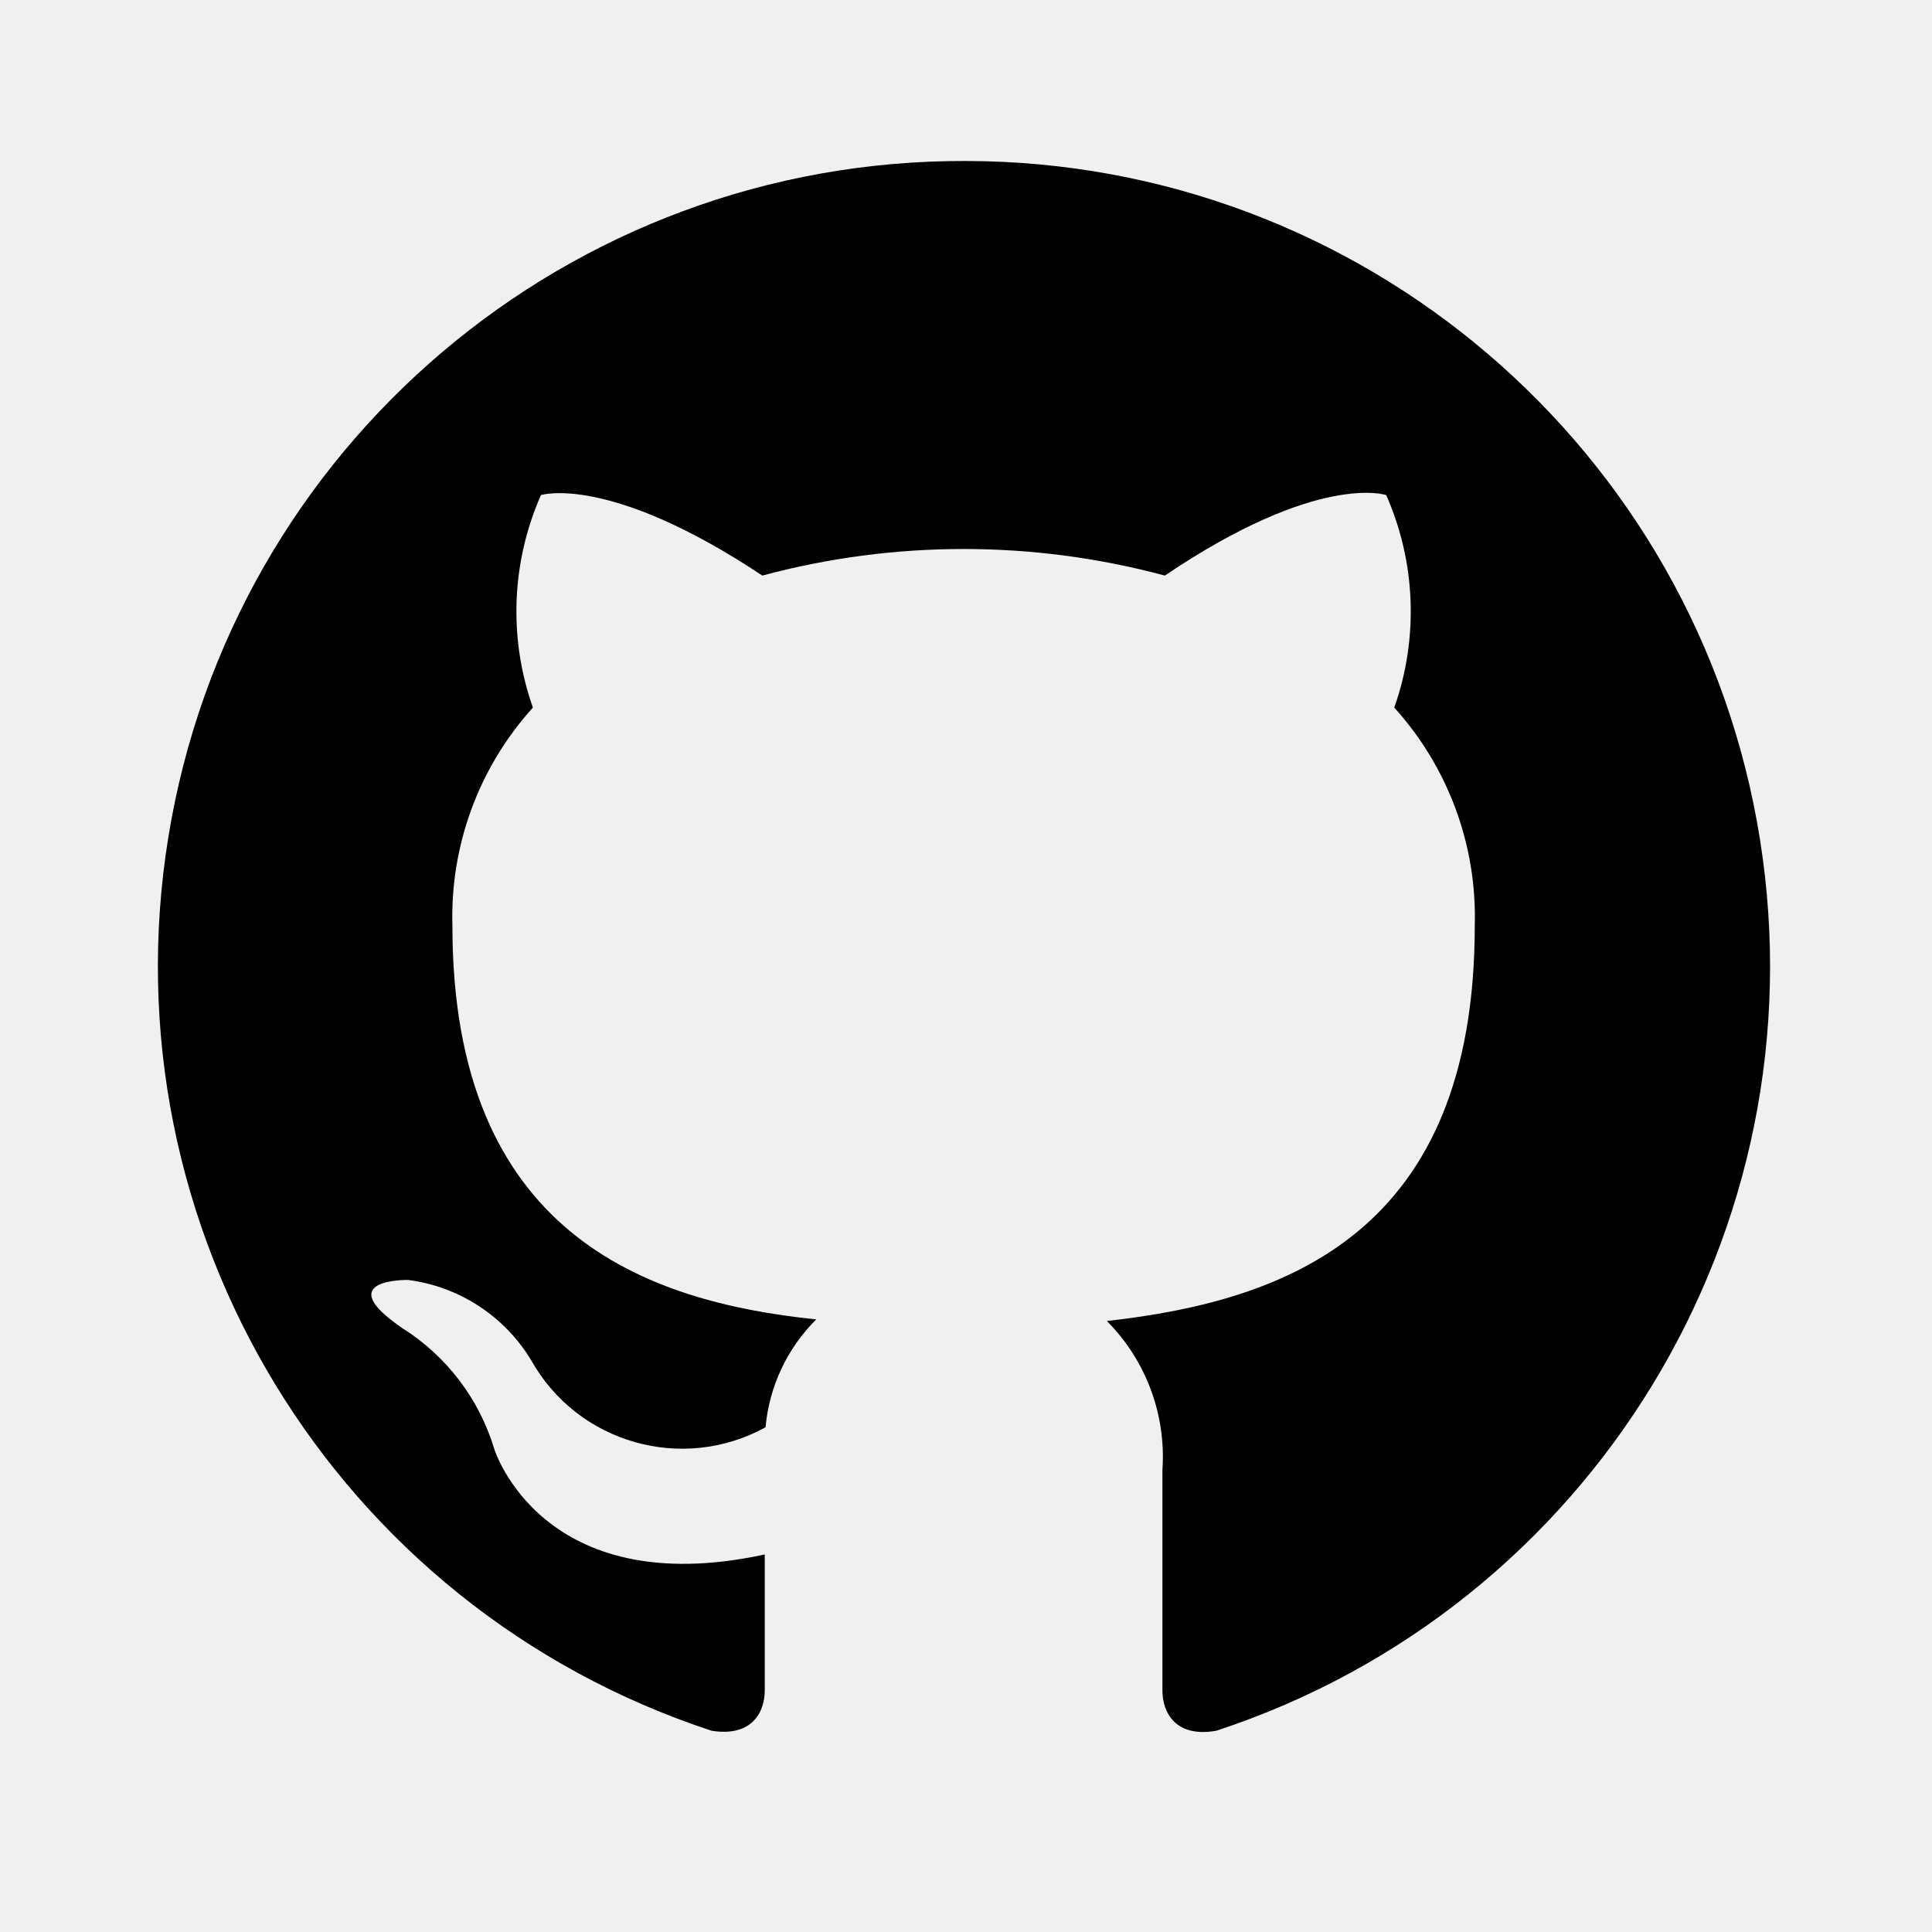
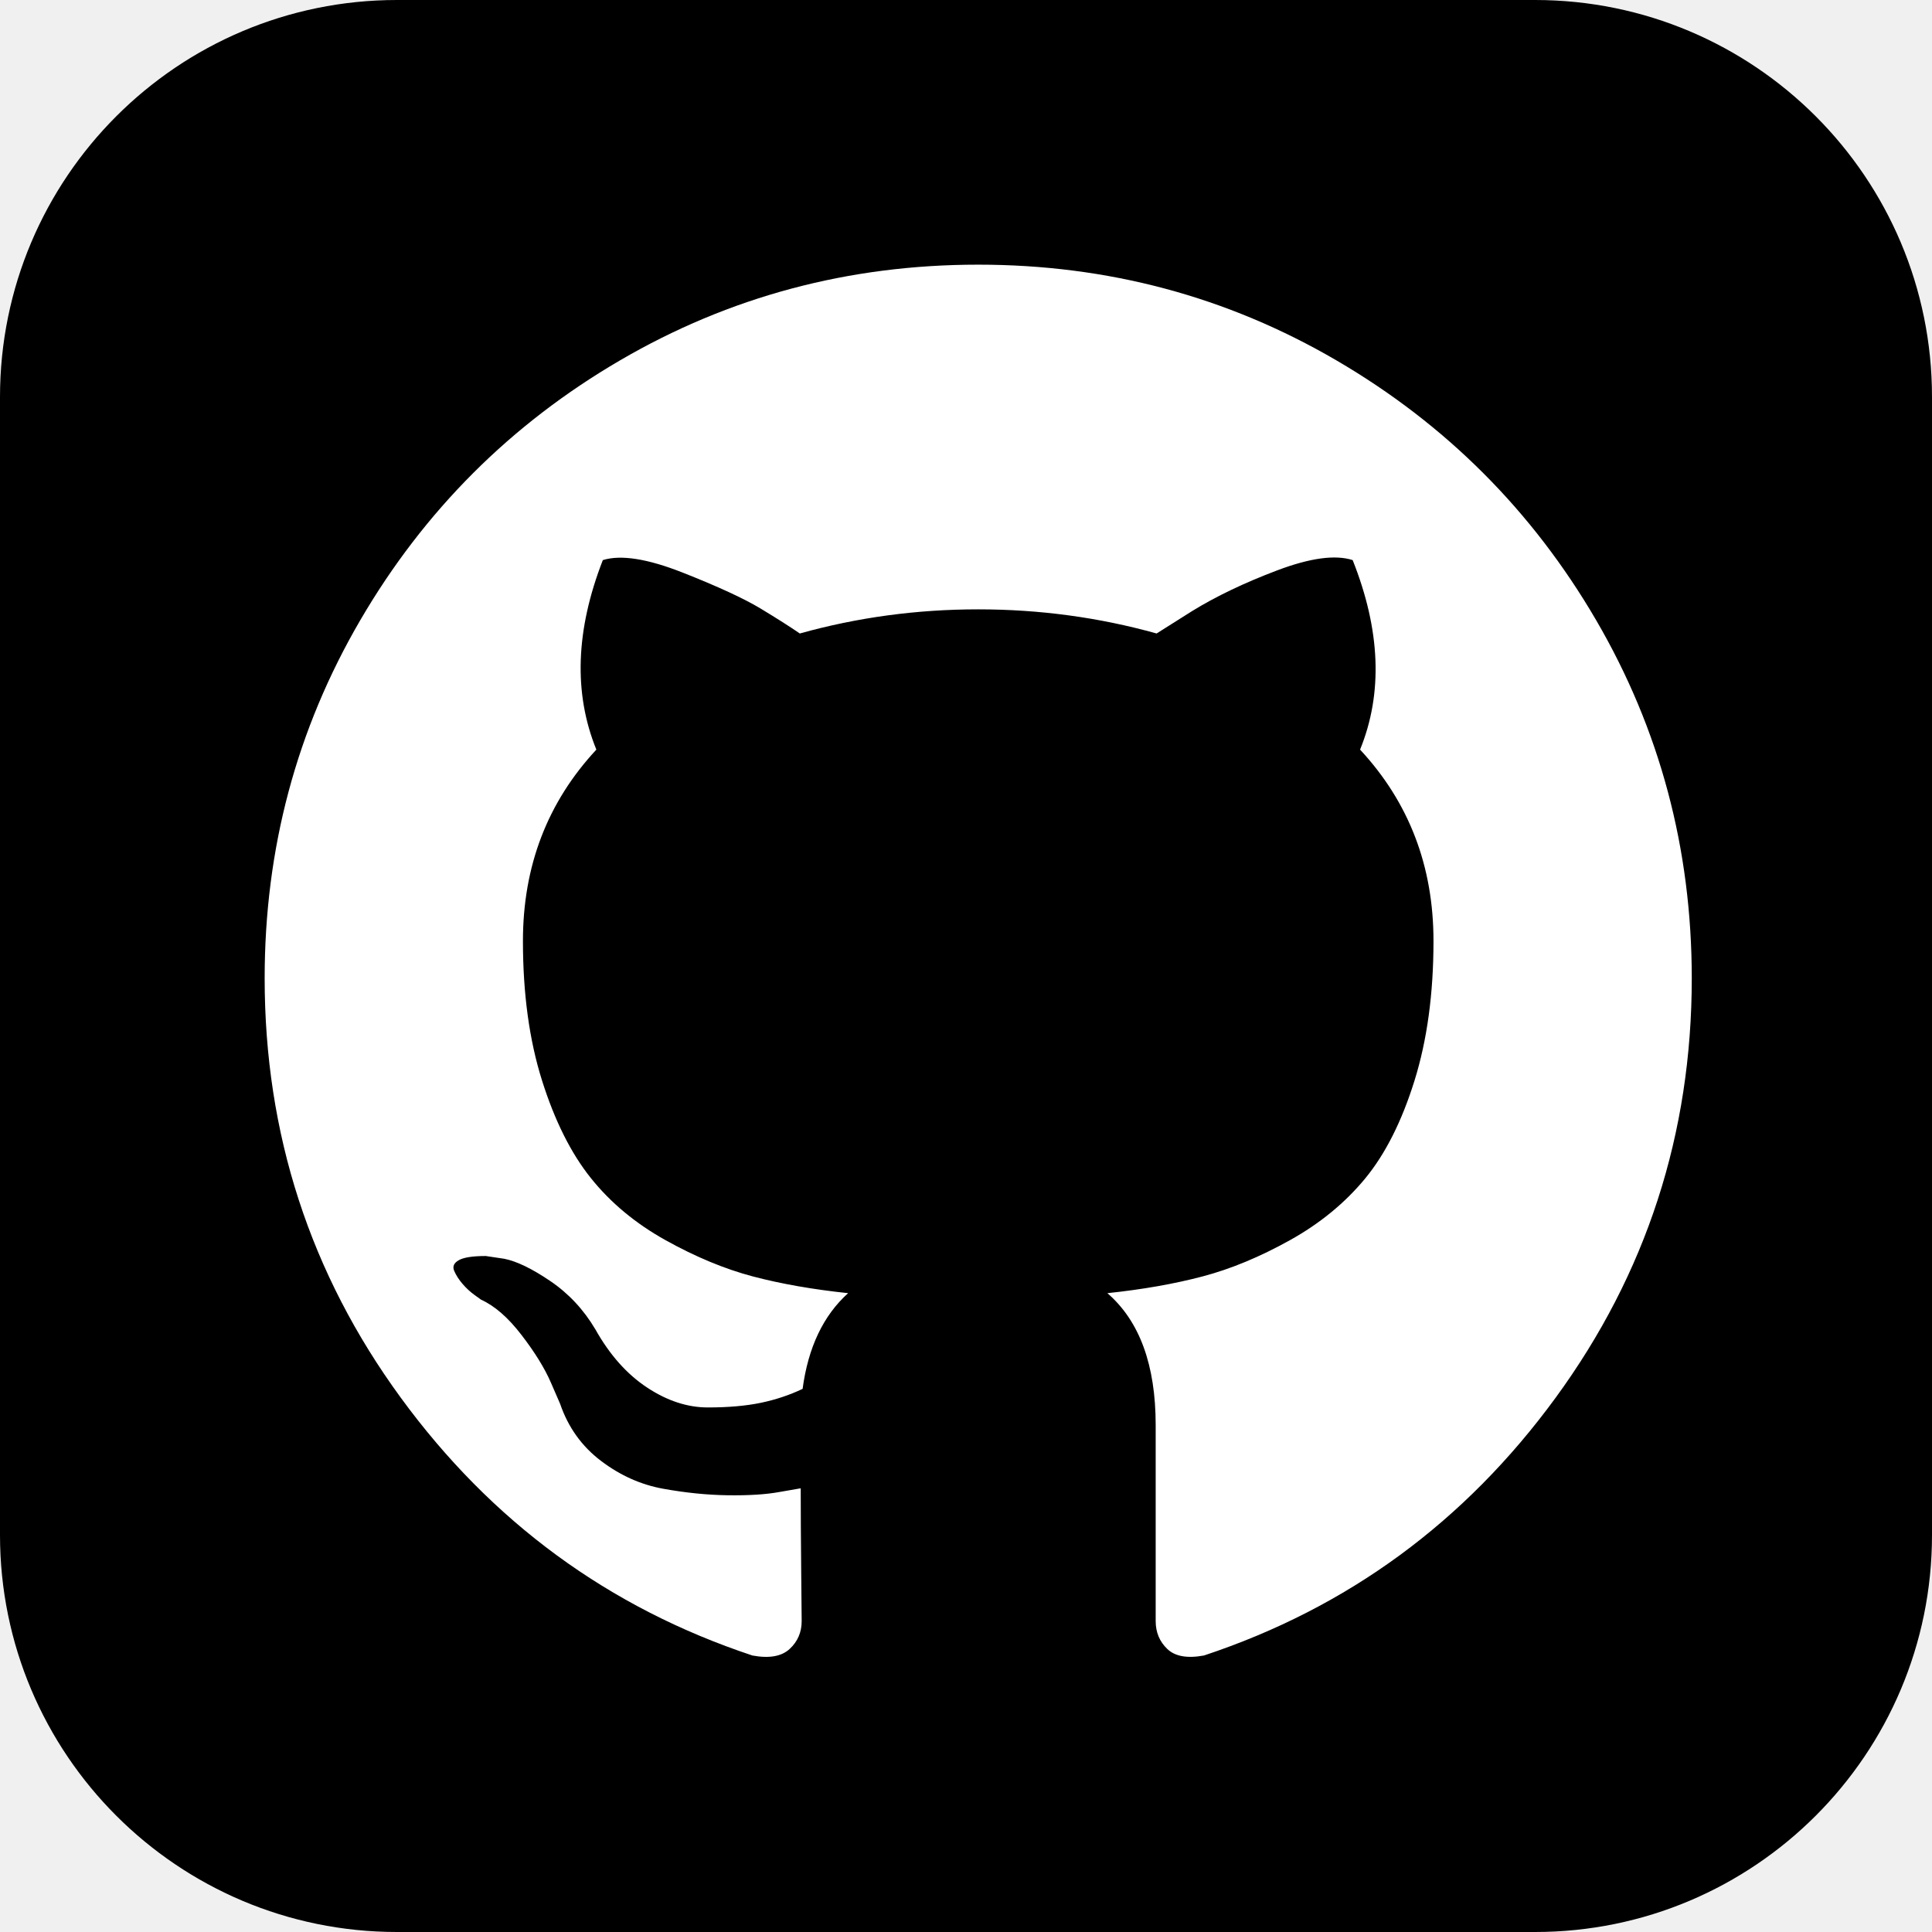
- <svg xmlns="http://www.w3.org/2000/svg" width="800px" height="800px" viewBox="0 0 24 24">
-   <rect width="24" height="24" fill="none" />
-   <path d="M12,2A10,10,0,0,0,8.84,21.5c.5.08.66-.23.66-.5V19.31C6.73,19.91,6.14,18,6.14,18A2.69,2.69,0,0,0,5,16.5c-.91-.62.07-.6.07-.6a2.1,2.1,0,0,1,1.53,1,2.15,2.15,0,0,0,2.91.83,2.16,2.16,0,0,1,.63-1.34C8,16.17,5.62,15.31,5.62,11.5a3.87,3.87,0,0,1,1-2.71,3.58,3.58,0,0,1,.1-2.64s.84-.27,2.75,1a9.63,9.63,0,0,1,5,0c1.91-1.29,2.75-1,2.75-1a3.58,3.58,0,0,1,.1,2.64,3.87,3.87,0,0,1,1,2.71c0,3.82-2.34,4.66-4.57,4.91a2.39,2.39,0,0,1,.69,1.85V21c0,.27.16.59.67.5A10,10,0,0,0,12,2Z" />
+ <svg xmlns="http://www.w3.org/2000/svg" width="800px" height="800px" viewBox="0 0 73 73" version="1.1">
+   <defs>
+ 
+ </defs>
+   <g id="team-collaboration/version-control/github" stroke="none" stroke-width="1" fill="none" fill-rule="evenodd">
+     <g id="container" transform="translate(2, 2)" fill-rule="nonzero">
+       <rect id="mask" stroke="#000000" stroke-width="2" fill="#000000" x="-1" y="-1" width="71" height="71" rx="14">
+ 
+ </rect>
+       <path d="M58.307,21.428 C55.896,17.297 52.625,14.027 48.495,11.616 C44.364,9.205 39.854,8 34.961,8 C30.07,8 25.559,9.205 21.428,11.616 C17.297,14.027 14.027,17.297 11.616,21.428 C9.205,25.559 8,30.07 8,34.961 C8,40.836 9.714,46.119 13.143,50.811 C16.572,55.504 21.001,58.751 26.43,60.553 C27.062,60.67 27.53,60.588 27.835,60.307 C28.139,60.027 28.291,59.675 28.291,59.255 C28.291,59.184 28.285,58.553 28.273,57.359 C28.261,56.165 28.255,55.124 28.255,54.235 L27.448,54.375 C26.933,54.469 26.284,54.509 25.499,54.498 C24.716,54.487 23.902,54.404 23.06,54.252 C22.217,54.1 21.433,53.749 20.708,53.199 C19.982,52.649 19.467,51.929 19.163,51.041 L18.812,50.233 C18.578,49.695 18.21,49.098 17.706,48.443 C17.203,47.787 16.694,47.343 16.179,47.109 L15.934,46.933 C15.77,46.816 15.618,46.675 15.477,46.511 C15.337,46.348 15.232,46.184 15.162,46.02 C15.091,45.856 15.149,45.721 15.337,45.615 C15.525,45.51 15.863,45.458 16.355,45.458 L17.057,45.563 C17.525,45.657 18.104,45.937 18.795,46.406 C19.485,46.874 20.053,47.482 20.497,48.231 C21.036,49.191 21.685,49.922 22.446,50.425 C23.206,50.928 23.973,51.18 24.745,51.18 C25.517,51.18 26.184,51.121 26.746,51.005 C27.307,50.888 27.834,50.712 28.326,50.478 C28.536,48.909 29.11,47.704 30.046,46.862 C28.712,46.721 27.512,46.51 26.447,46.23 C25.383,45.948 24.283,45.492 23.148,44.86 C22.012,44.228 21.07,43.444 20.321,42.508 C19.573,41.572 18.958,40.343 18.479,38.822 C17.999,37.3 17.759,35.545 17.759,33.556 C17.759,30.724 18.684,28.313 20.533,26.324 C19.667,24.194 19.748,21.807 20.778,19.163 C21.457,18.952 22.464,19.11 23.797,19.636 C25.131,20.163 26.108,20.614 26.729,20.988 C27.349,21.362 27.846,21.679 28.221,21.936 C30.398,21.328 32.644,21.024 34.961,21.024 C37.278,21.024 39.525,21.328 41.702,21.936 L43.036,21.094 C43.948,20.532 45.026,20.017 46.265,19.549 C47.506,19.081 48.454,18.952 49.11,19.163 C50.163,21.808 50.257,24.195 49.39,26.324 C51.239,28.314 52.164,30.725 52.164,33.556 C52.164,35.546 51.923,37.306 51.444,38.839 C50.965,40.373 50.345,41.601 49.585,42.526 C48.823,43.45 47.875,44.229 46.74,44.86 C45.605,45.492 44.505,45.948 43.44,46.229 C42.375,46.51 41.176,46.722 39.842,46.862 C41.059,47.915 41.667,49.577 41.667,51.847 L41.667,59.254 C41.667,59.674 41.813,60.026 42.106,60.306 C42.399,60.587 42.861,60.669 43.493,60.552 C48.923,58.75 53.352,55.503 56.781,50.81 C60.209,46.118 61.923,40.835 61.923,34.96 C61.922,30.07 60.716,25.559 58.307,21.428 Z" id="Shape" fill="#FFFFFF">
+ 
+ </path>
+     </g>
+   </g>
</svg>
